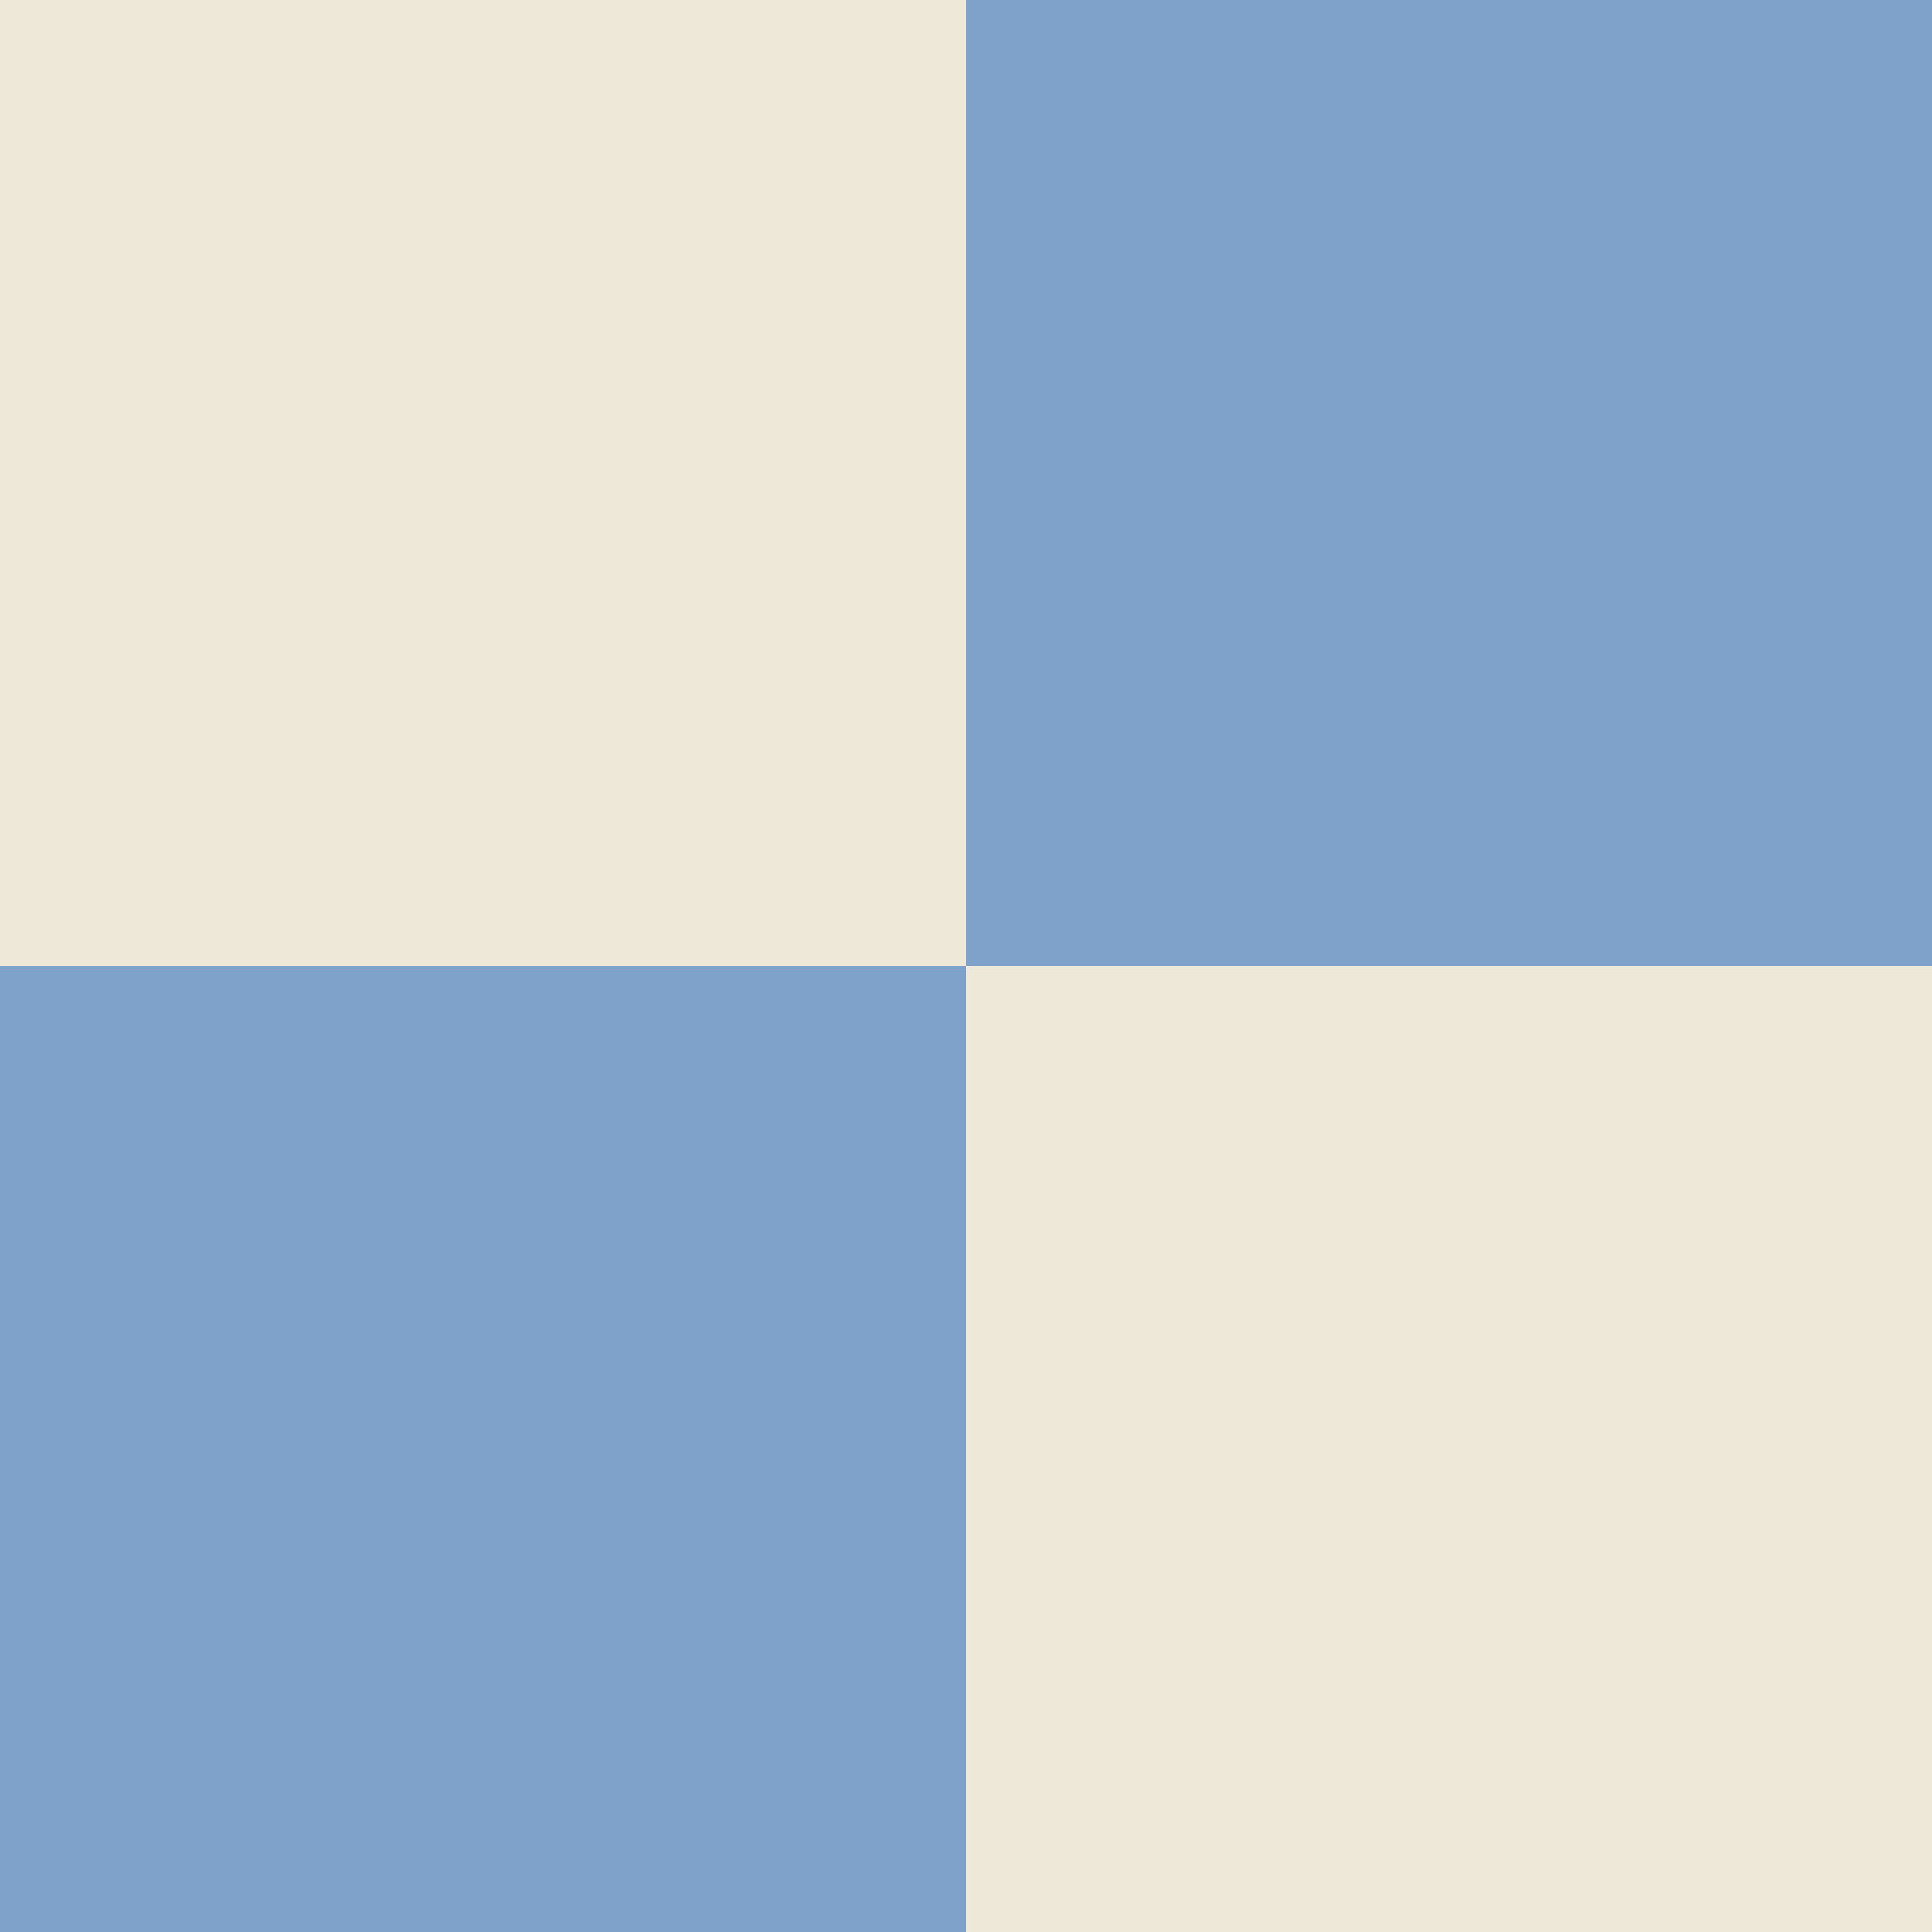
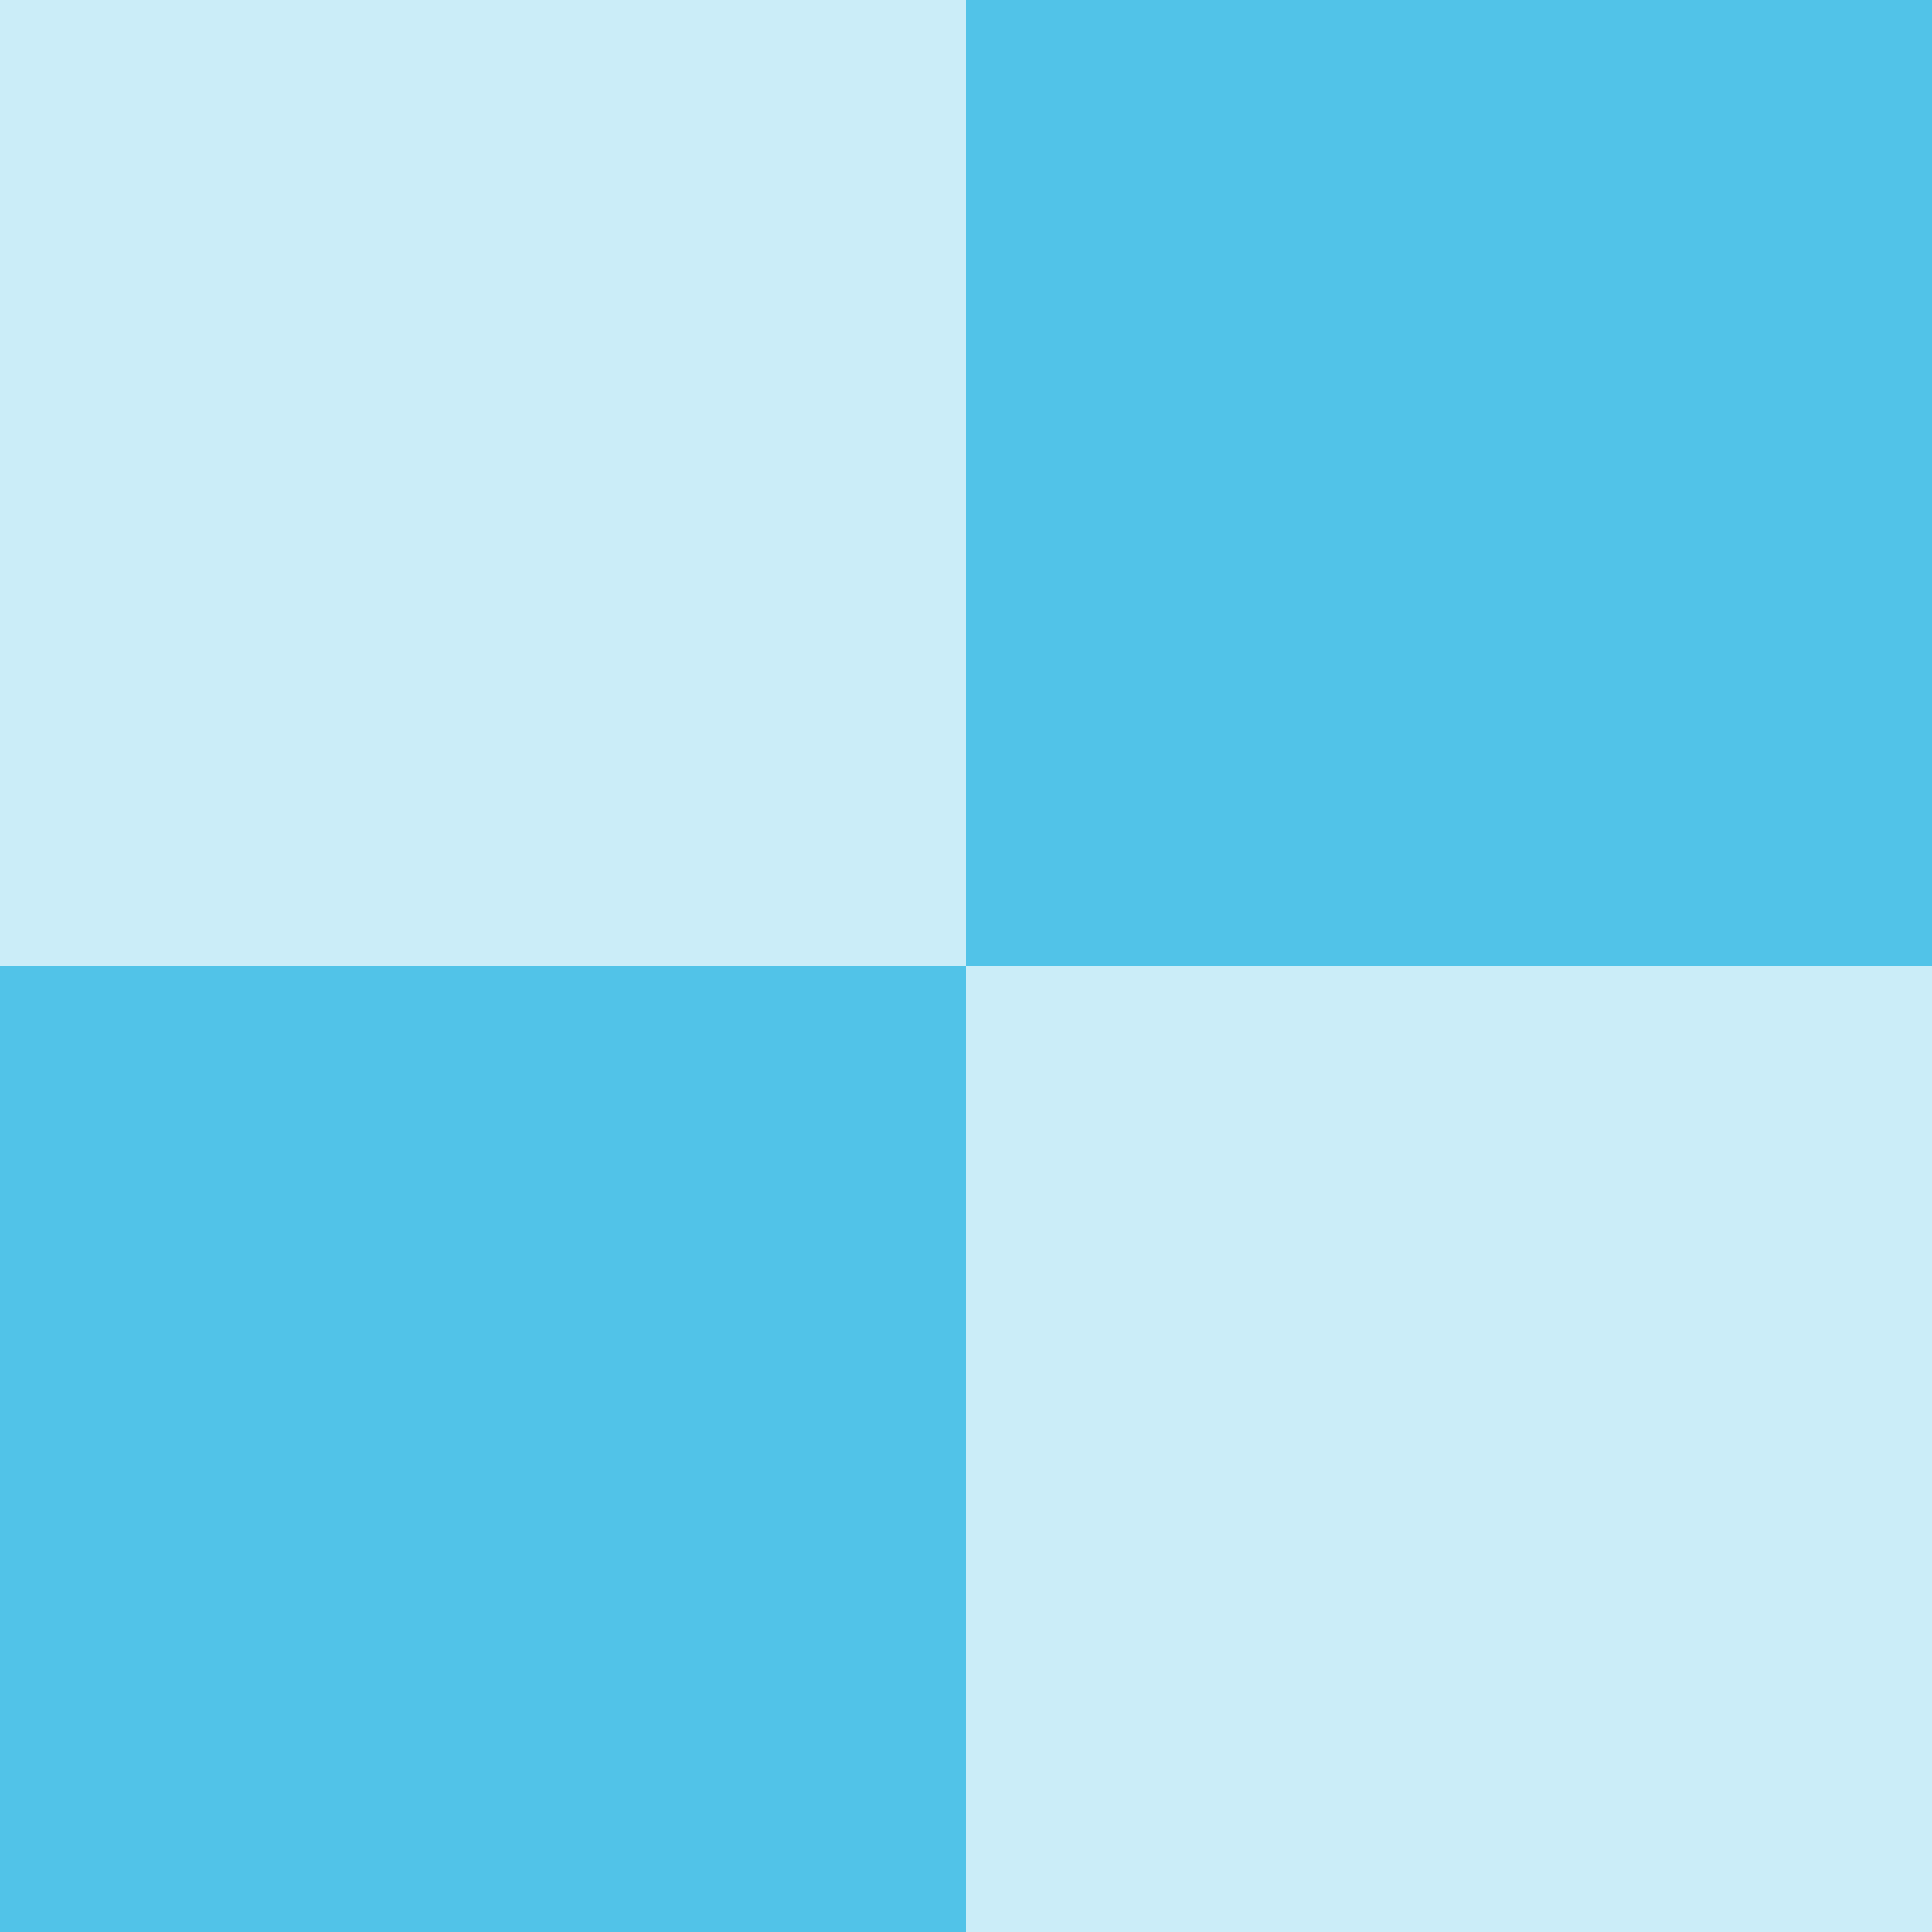
<svg xmlns="http://www.w3.org/2000/svg" version="1.1" id="Layer_1" x="0px" y="0px" viewBox="0 0 50  50" xml:space="preserve">
  <style type="text/css">
- 	.st0{fill:#eee8d8;}
- 	.st1{fill:#7fa2ca;}
+ 	.st0{fill:#cbedf8;}
+ 	.st1{fill:#51c3e8;}
</style>
  <rect class="st0" width="25" height="25" />
  <rect class="st1" x="25" width="25" height="25" />
  <rect class="st1" y="25" width="25" height="25" />
  <rect class="st0" x="25" y="25" width="25" height="25" />
</svg>
